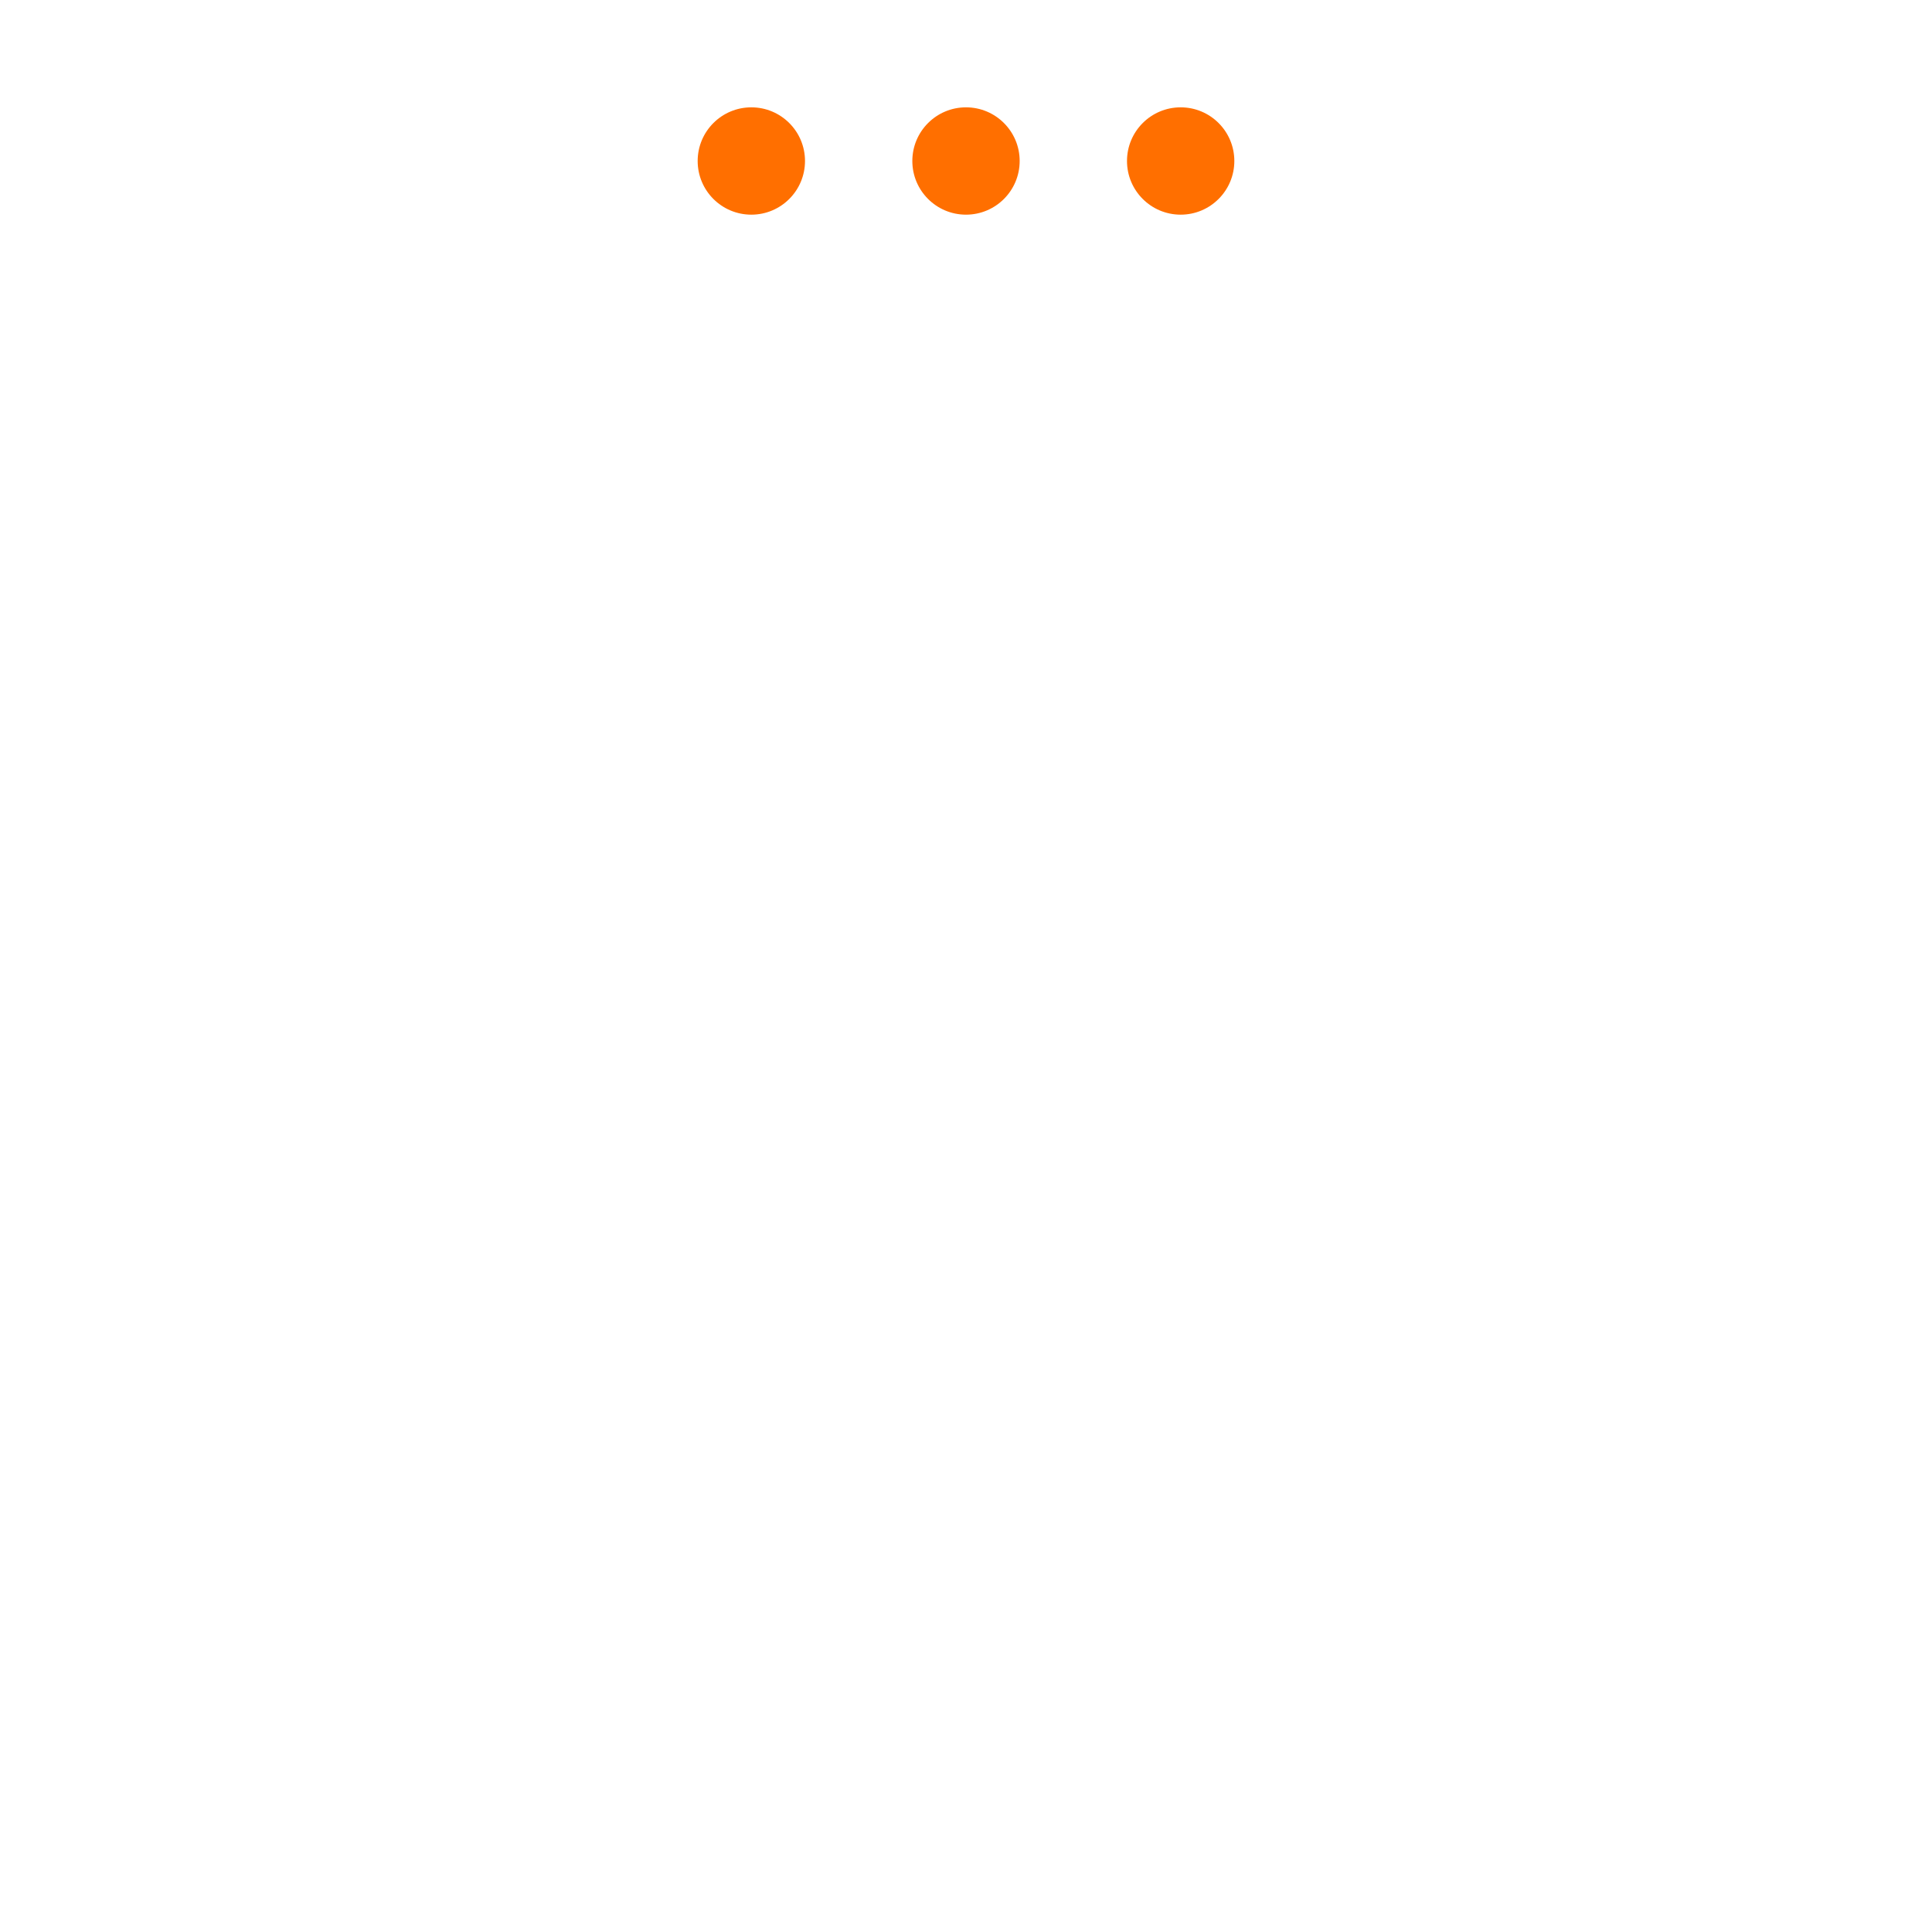
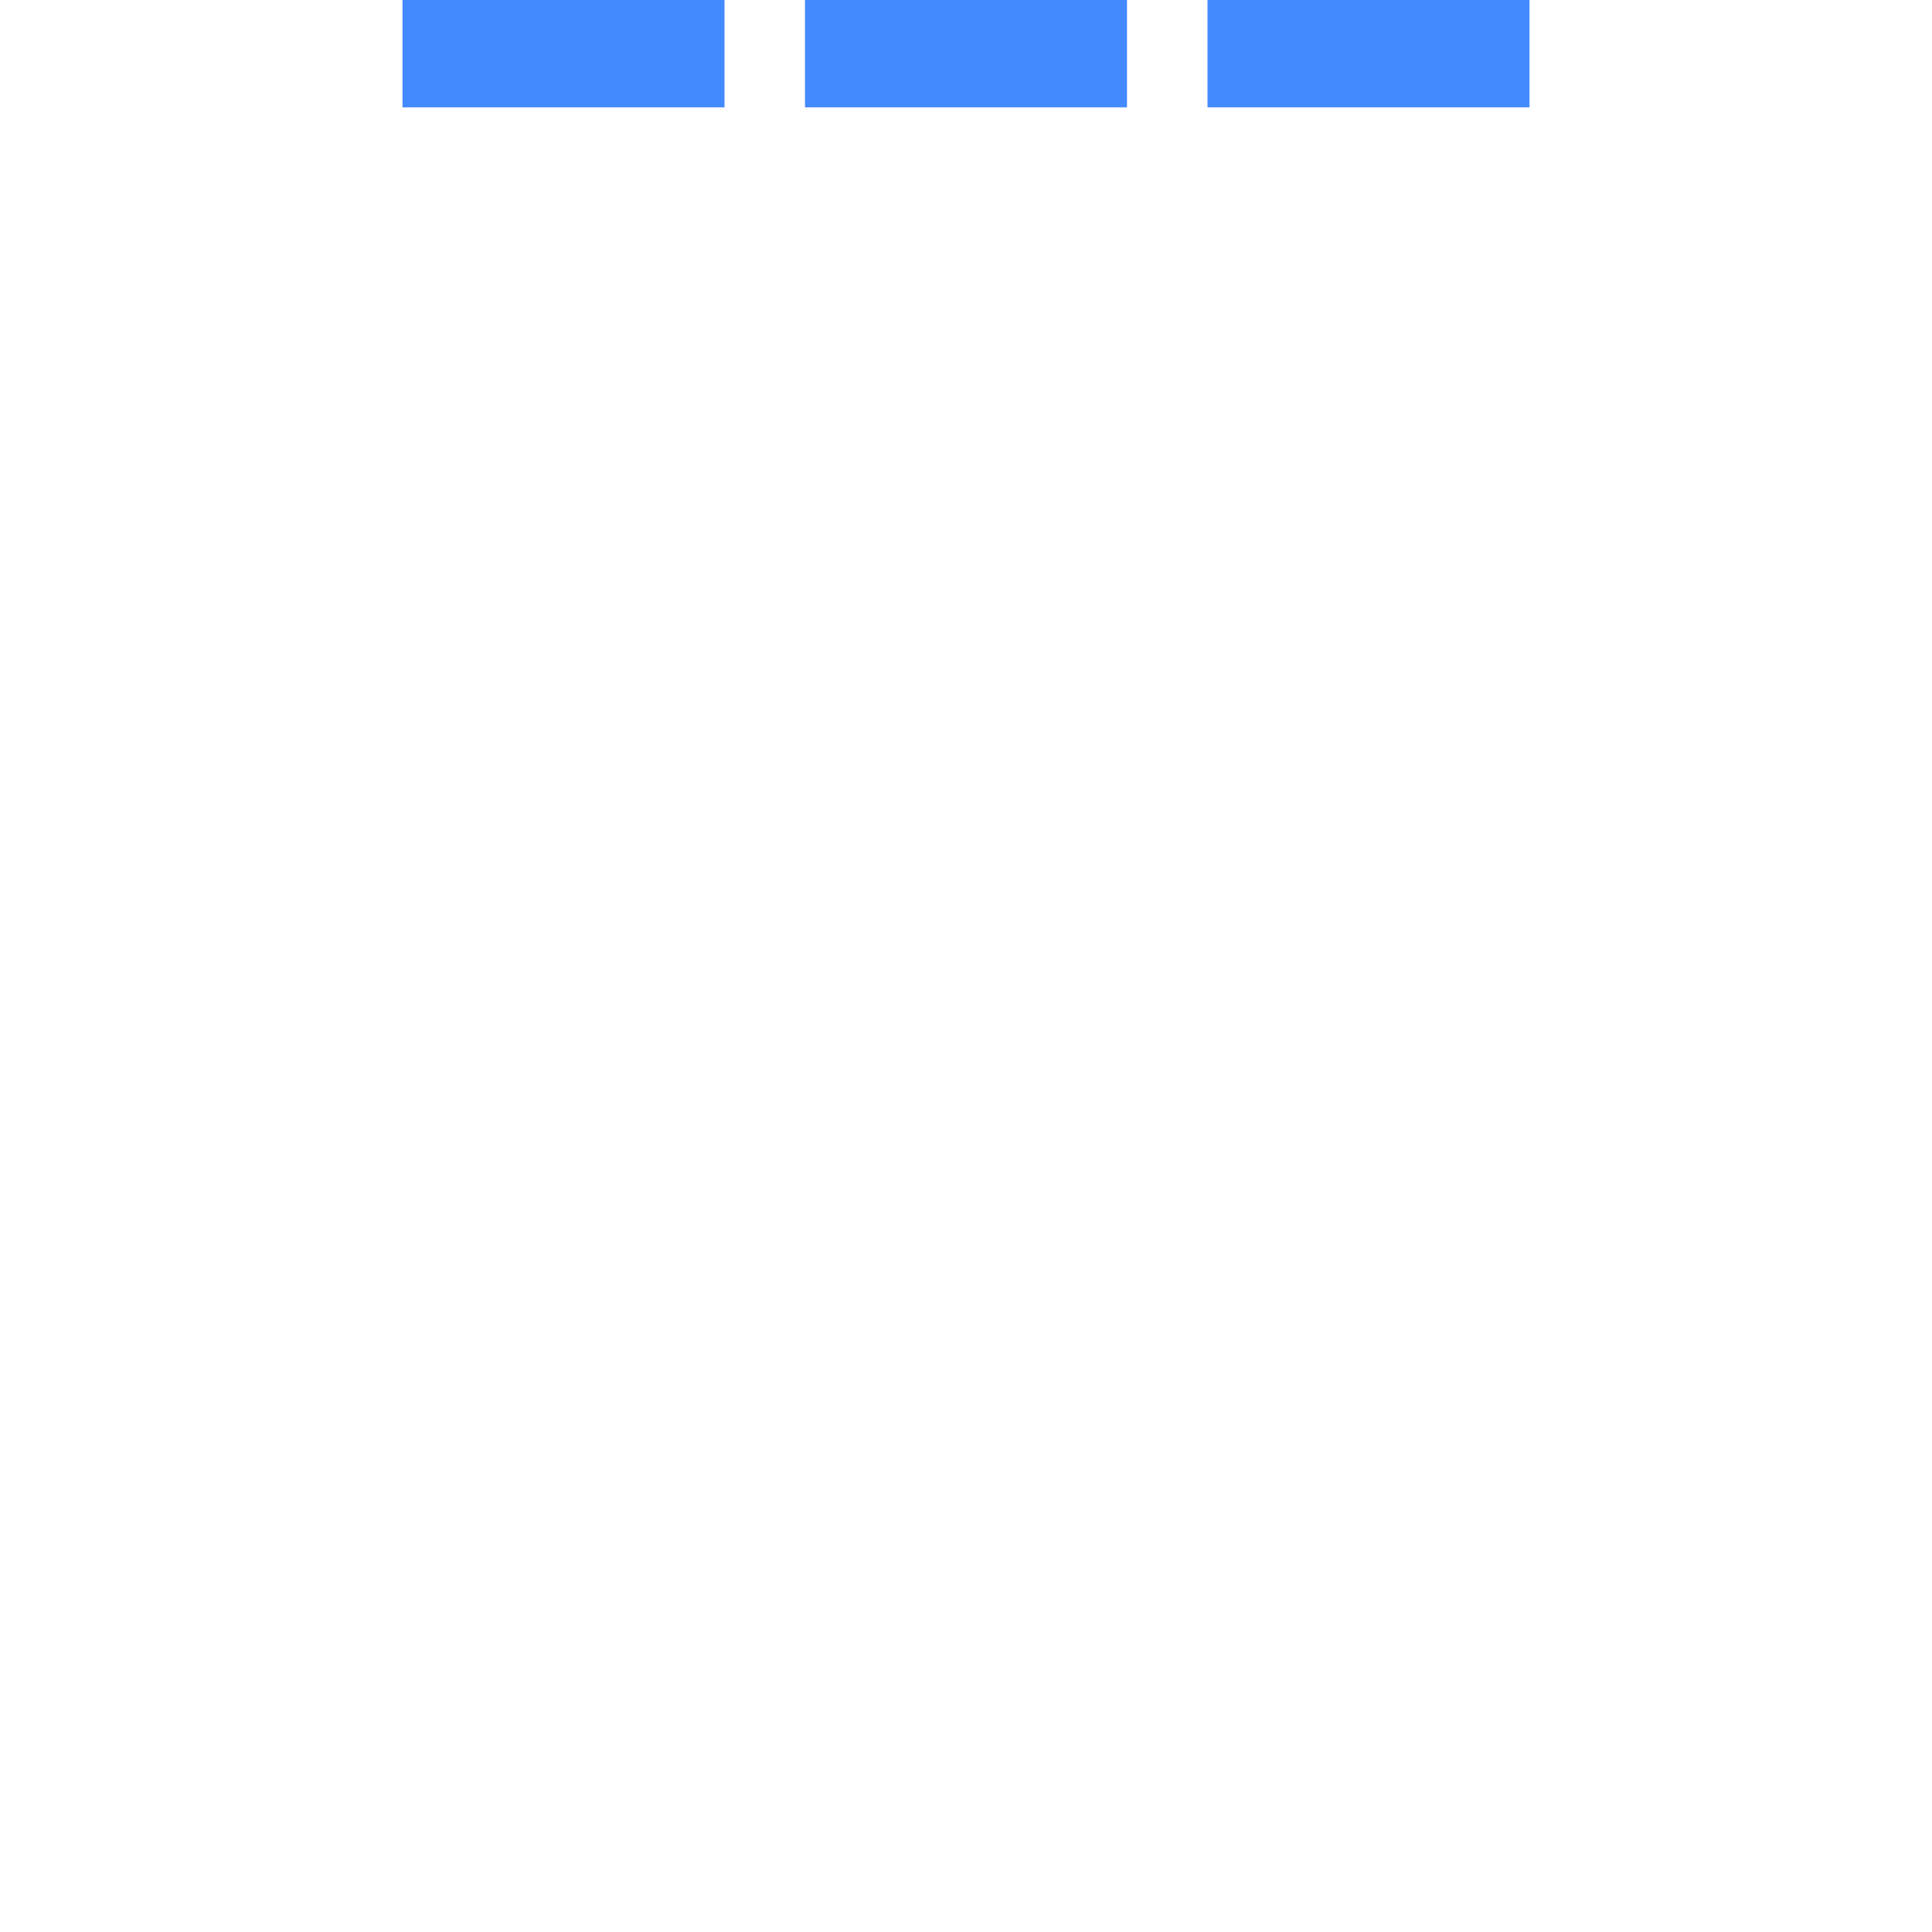
- <svg xmlns="http://www.w3.org/2000/svg" width="144" height="144" viewBox="0 0 72 72" fill="#FF6F00">
-   <circle cx="28" cy="6" r="2" />
-   <circle cx="36" cy="6" r="2" />
-   <circle cx="44" cy="6" r="2" />
+ <svg xmlns="http://www.w3.org/2000/svg" width="72" height="72" viewBox="0 0 72 72">
+   <rect ry="0" height="4" width="12" y="0" x="15" stroke-width=".5" fill="#448aff" />
+   <rect ry="0" height="4" width="12" y="0" x="30" stroke-width=".5" fill="#448aff" />
+   <rect ry="0" height="4" width="12" y="0" x="45" stroke-width=".5" fill="#448aff" />
</svg>
